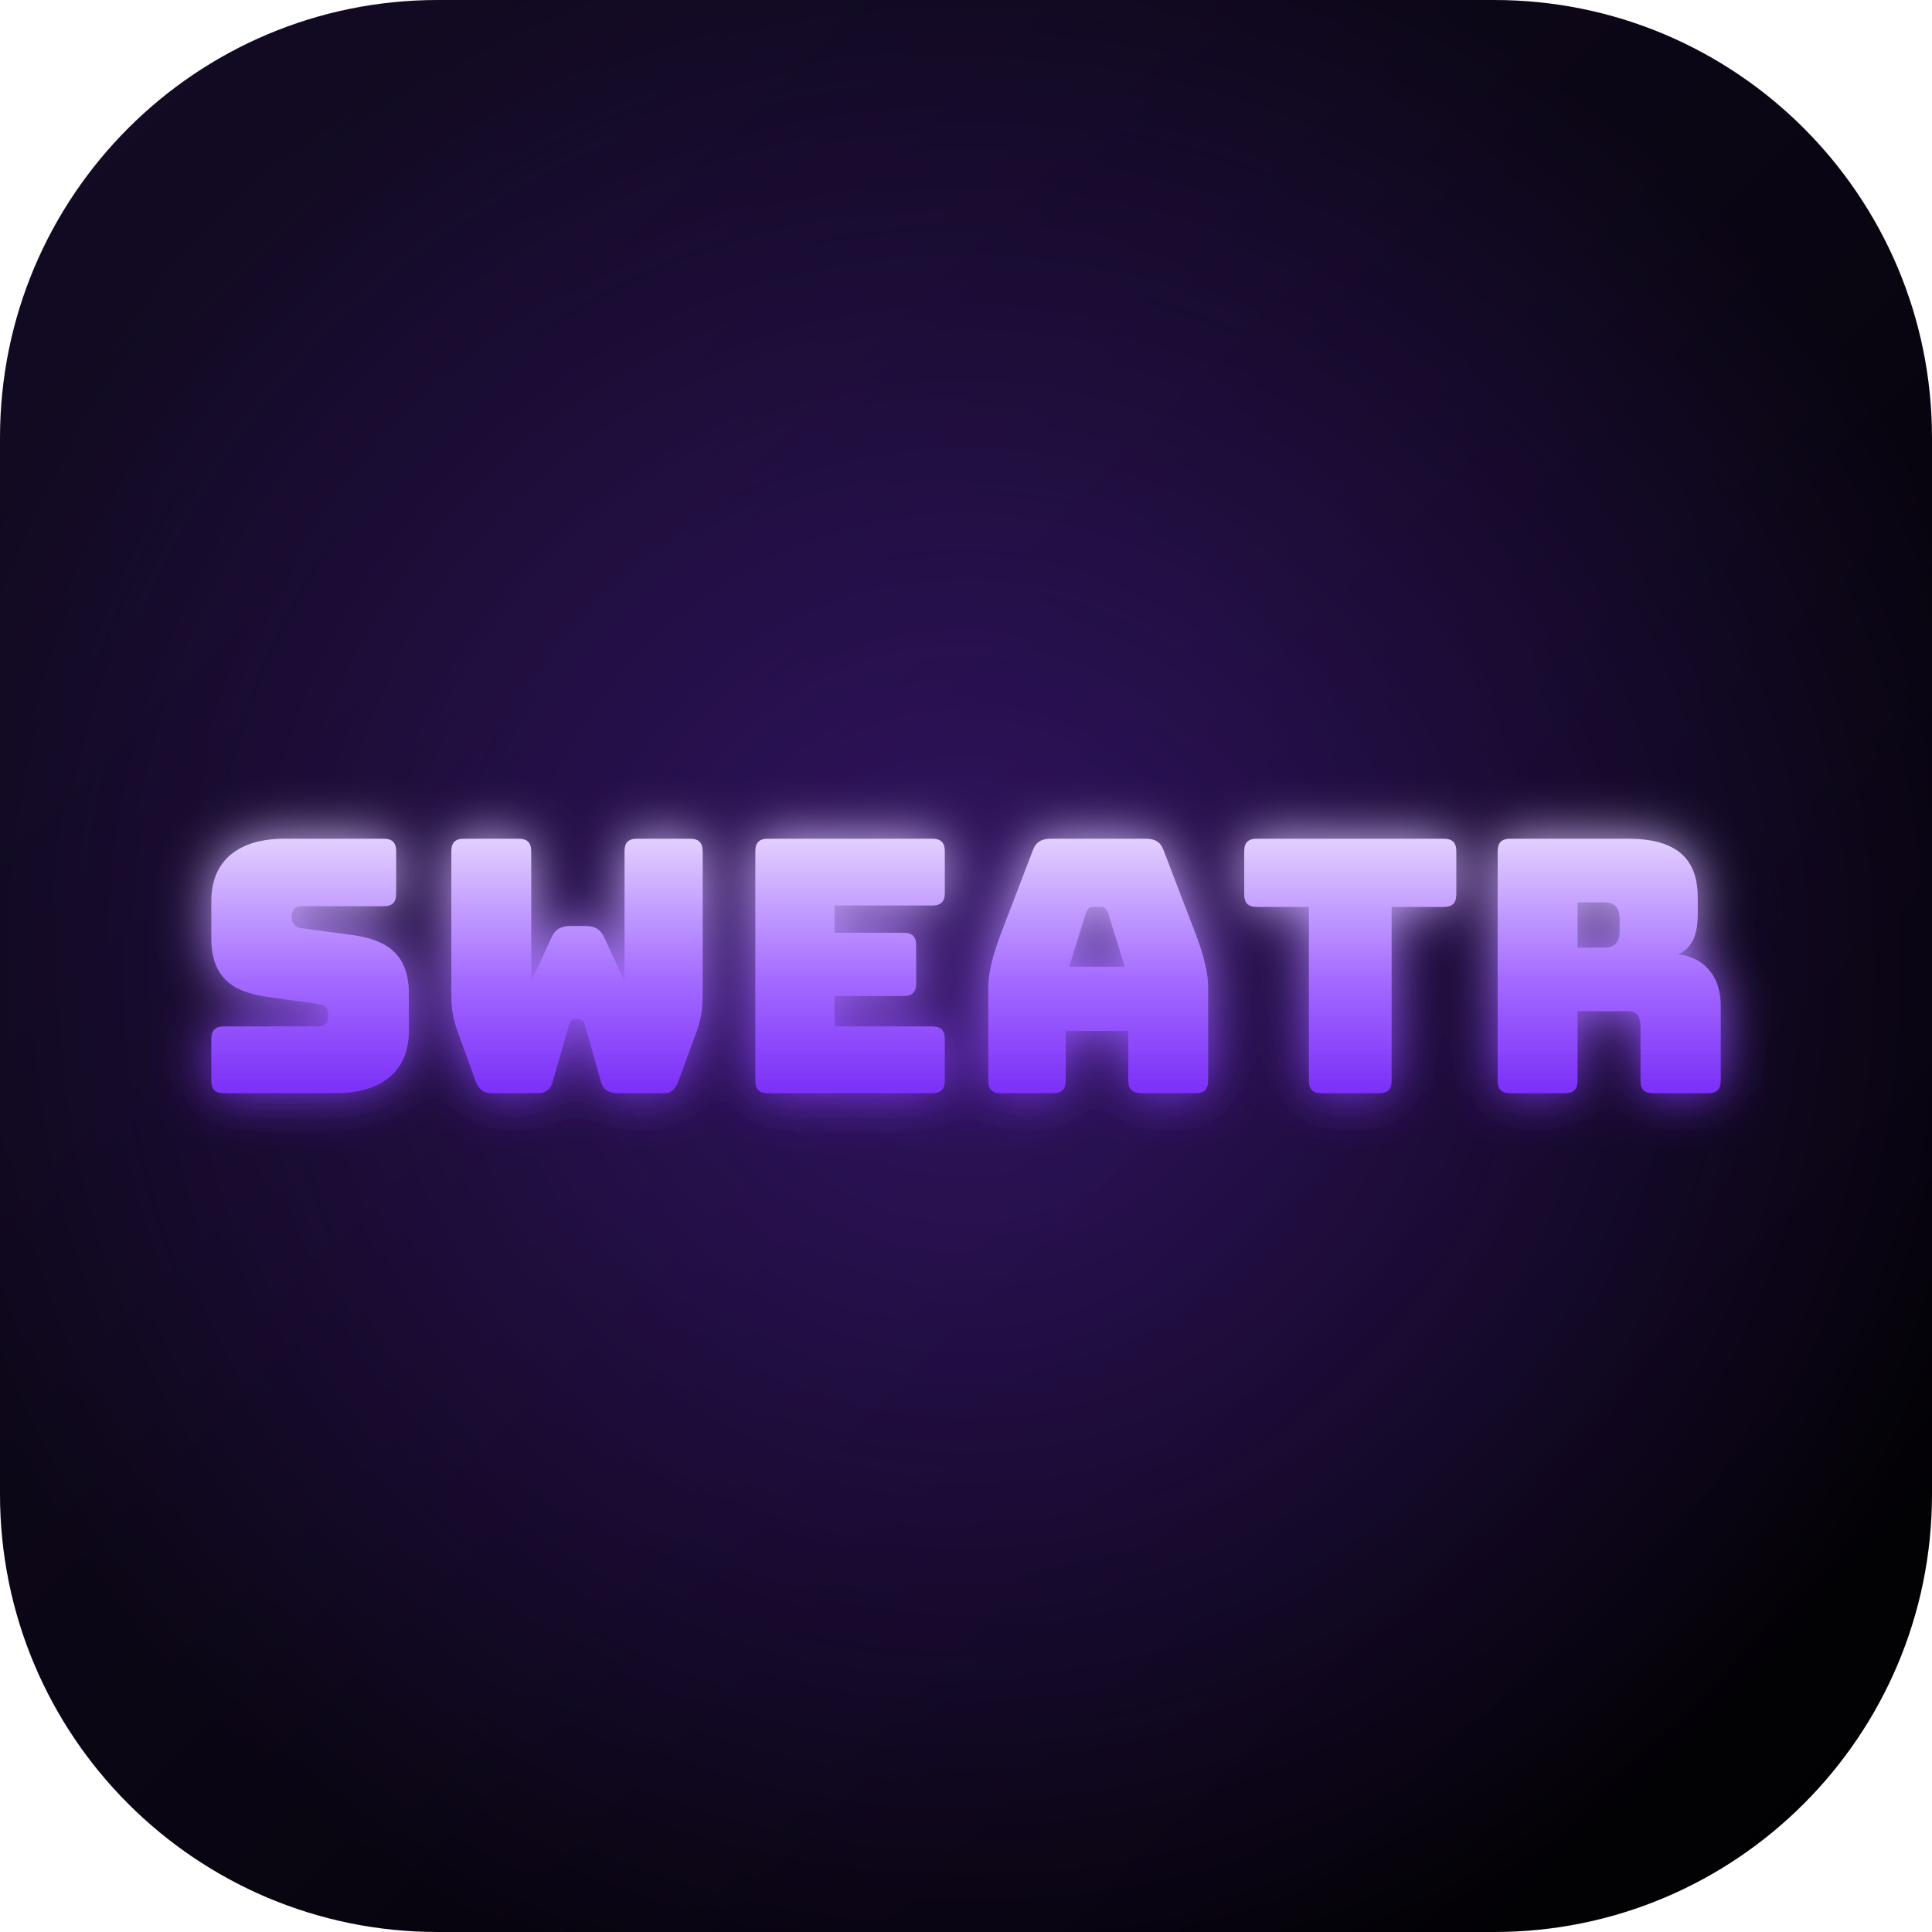
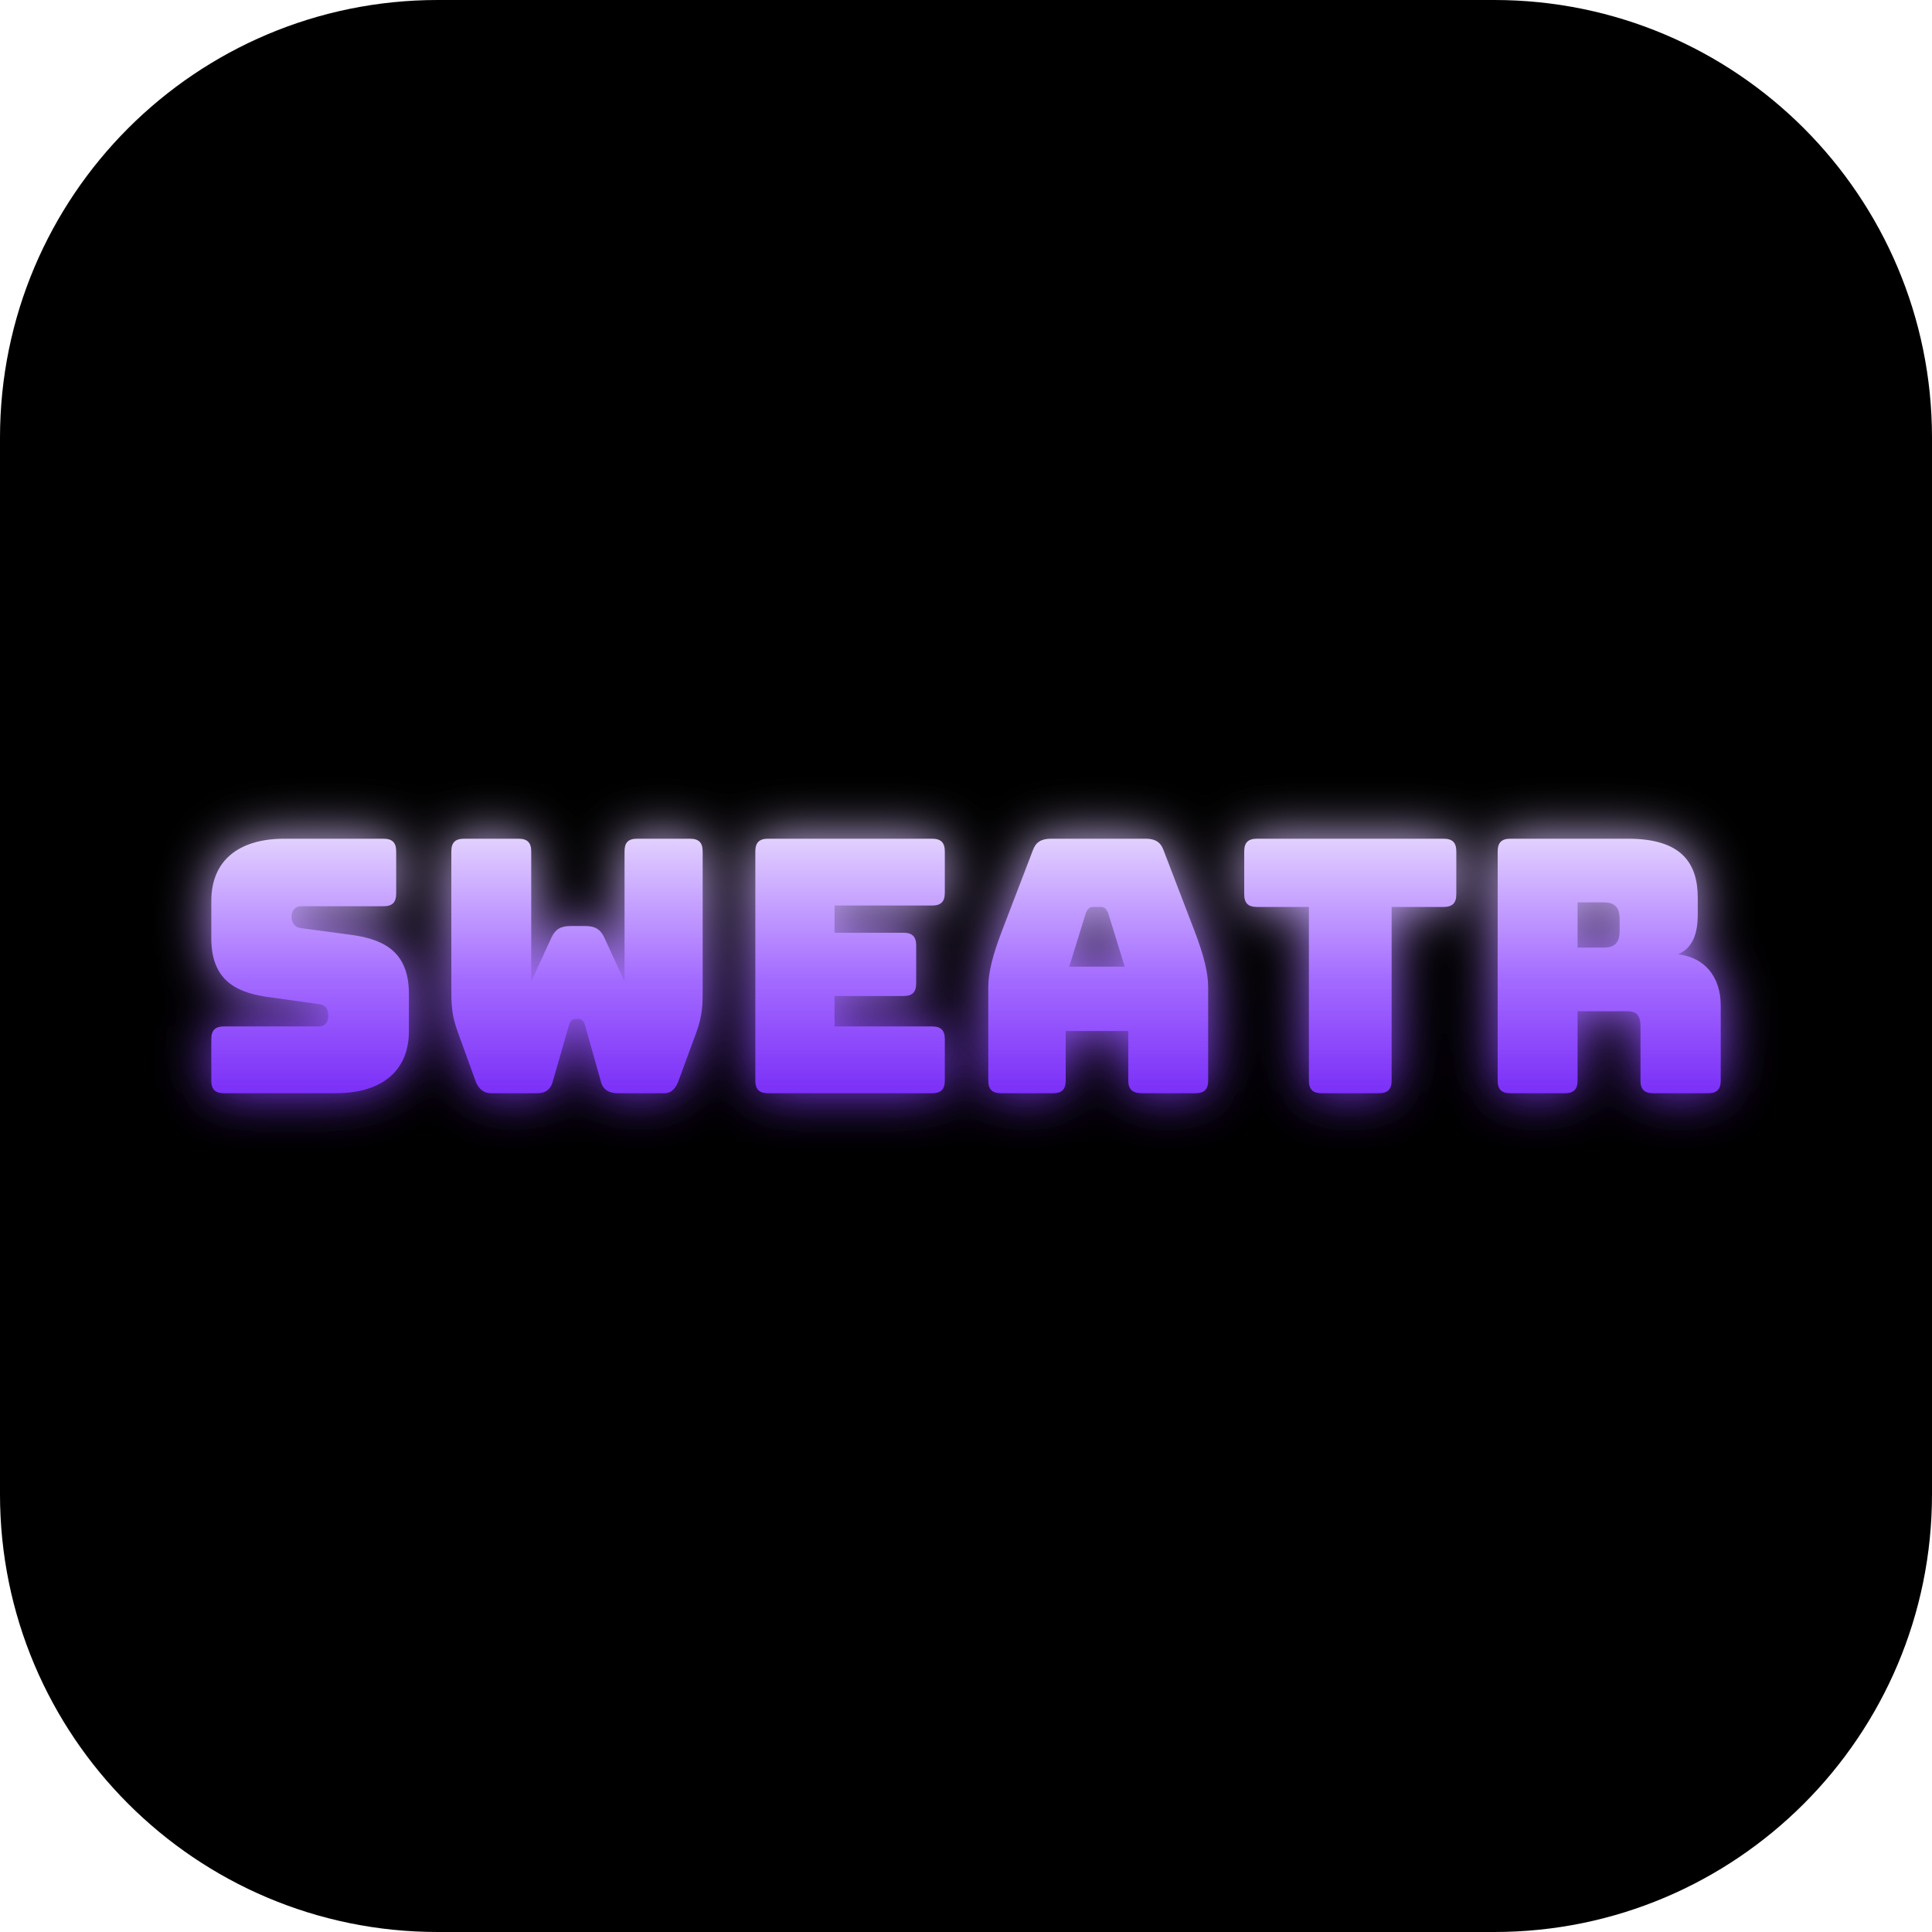
<svg xmlns="http://www.w3.org/2000/svg" viewBox="0 0 512 512" role="img" aria-label="Sweatr">
  <defs>
    <linearGradient id="bg" x1="0" y1="0" x2="1" y2="1">
      <stop offset="0" stop-color="#140b26" />
      <stop offset="1" stop-color="#000" />
    </linearGradient>
    <radialGradient id="haze" cx="0.5" cy="0.5" r="0.55">
      <stop offset="0" stop-color="#7b2ff7" stop-opacity="0.35" />
      <stop offset="1" stop-color="#7b2ff7" stop-opacity="0" />
    </radialGradient>
    <linearGradient id="ink" x1="0" y1="1" x2="0" y2="0">
      <stop offset="0" stop-color="#e2d0ff" />
      <stop offset="0.55" stop-color="#a46bff" />
      <stop offset="1" stop-color="#7b2ff7" />
    </linearGradient>
    <filter id="glow" x="-30%" y="-80%" width="160%" height="260%">
      <feGaussianBlur stdDeviation="7" result="b" />
      <feMerge>
        <feMergeNode in="b" />
        <feMergeNode in="SourceGraphic" />
      </feMerge>
    </filter>
  </defs>
-   <rect width="512" height="512" rx="116" fill="url(#bg)" />
-   <rect width="512" height="512" rx="116" fill="url(#haze)" />
+   <rect width="512" height="512" rx="116" fill="#000000" />
  <g filter="url(#glow)" fill="url(#ink)">
    <g transform="translate(51.22 289.72) scale(0.09368 -0.09368)">
      <path transform="translate(0 0)" d="M403 0C532 0 610 62 610 176V281C610 393 548 433 454 447L305 467C288 469 278 481 278 499C278 517 288 529 305 529H538C563 529 574 540 574 565V684C574 709 563 720 538 720H258C128 720 51 658 51 544V439C51 327 112 287 206 273L356 252C373 250 382 241 382 218C382 202 373 189 356 189H87C62 189 51 178 51 153V36C51 11 62 0 87 0Z" />
      <path transform="translate(670 0)" d="M586 720C560 720 550 709 550 684V316L492 442C481 465 465 473 439 473H397C371 473 355 465 344 442L286 316V684C286 709 275 720 250 720H96C71 720 60 709 60 684V298C60 255 60 223 78 174L128 36C135 15 150 0 172 0H304C325 0 340 10 346 30L393 193C397 206 403 210 411 210H420C428 210 434 206 438 193L484 30C490 9 508 0 530 0H663C684 0 696 16 703 36L753 172C771 221 771 253 771 296V684C771 709 760 720 735 720Z" />
      <path transform="translate(1521 0)" d="M569 0C594 0 605 11 605 36V153C605 178 594 189 569 189H293V275H488C513 275 524 286 524 311V418C524 443 513 454 488 454H293V531H569C594 531 605 542 605 567V684C605 709 594 720 569 720H105C80 720 69 709 69 684V36C69 11 80 0 105 0Z" />
      <path transform="translate(2195 0)" d="M330 510C335 522 341 527 349 527H374C382 527 388 522 393 510L440 358H283ZM273 36V176H450V36C450 11 462 0 489 0H640C665 0 676 11 676 36V300C676 340 664 390 637 460L550 687C542 710 526 720 500 720H231C204 720 188 710 180 687L93 460C66 390 54 340 54 300V36C54 11 65 0 90 0H237C262 0 273 11 273 36Z" />
      <path transform="translate(2945 0)" d="M409 0C434 0 445 11 445 36V527H592C617 527 628 538 628 563V684C628 709 617 720 592 720H64C39 720 28 709 28 684V563C28 538 39 527 64 527H211V36C211 11 222 0 247 0Z" />
      <path transform="translate(3621 0)" d="M295 540H370C405 540 414 520 414 493V459C414 432 405 412 370 412H295ZM259 0C284 0 295 11 295 36V232H435C463 232 473 219 473 189V36C473 11 484 0 509 0H664C689 0 700 11 700 36V248C700 332 652 385 579 393C621 411 635 451 635 507V553C635 652 588 720 438 720H105C80 720 69 709 69 684V36C69 11 80 0 105 0Z" />
    </g>
  </g>
</svg>
